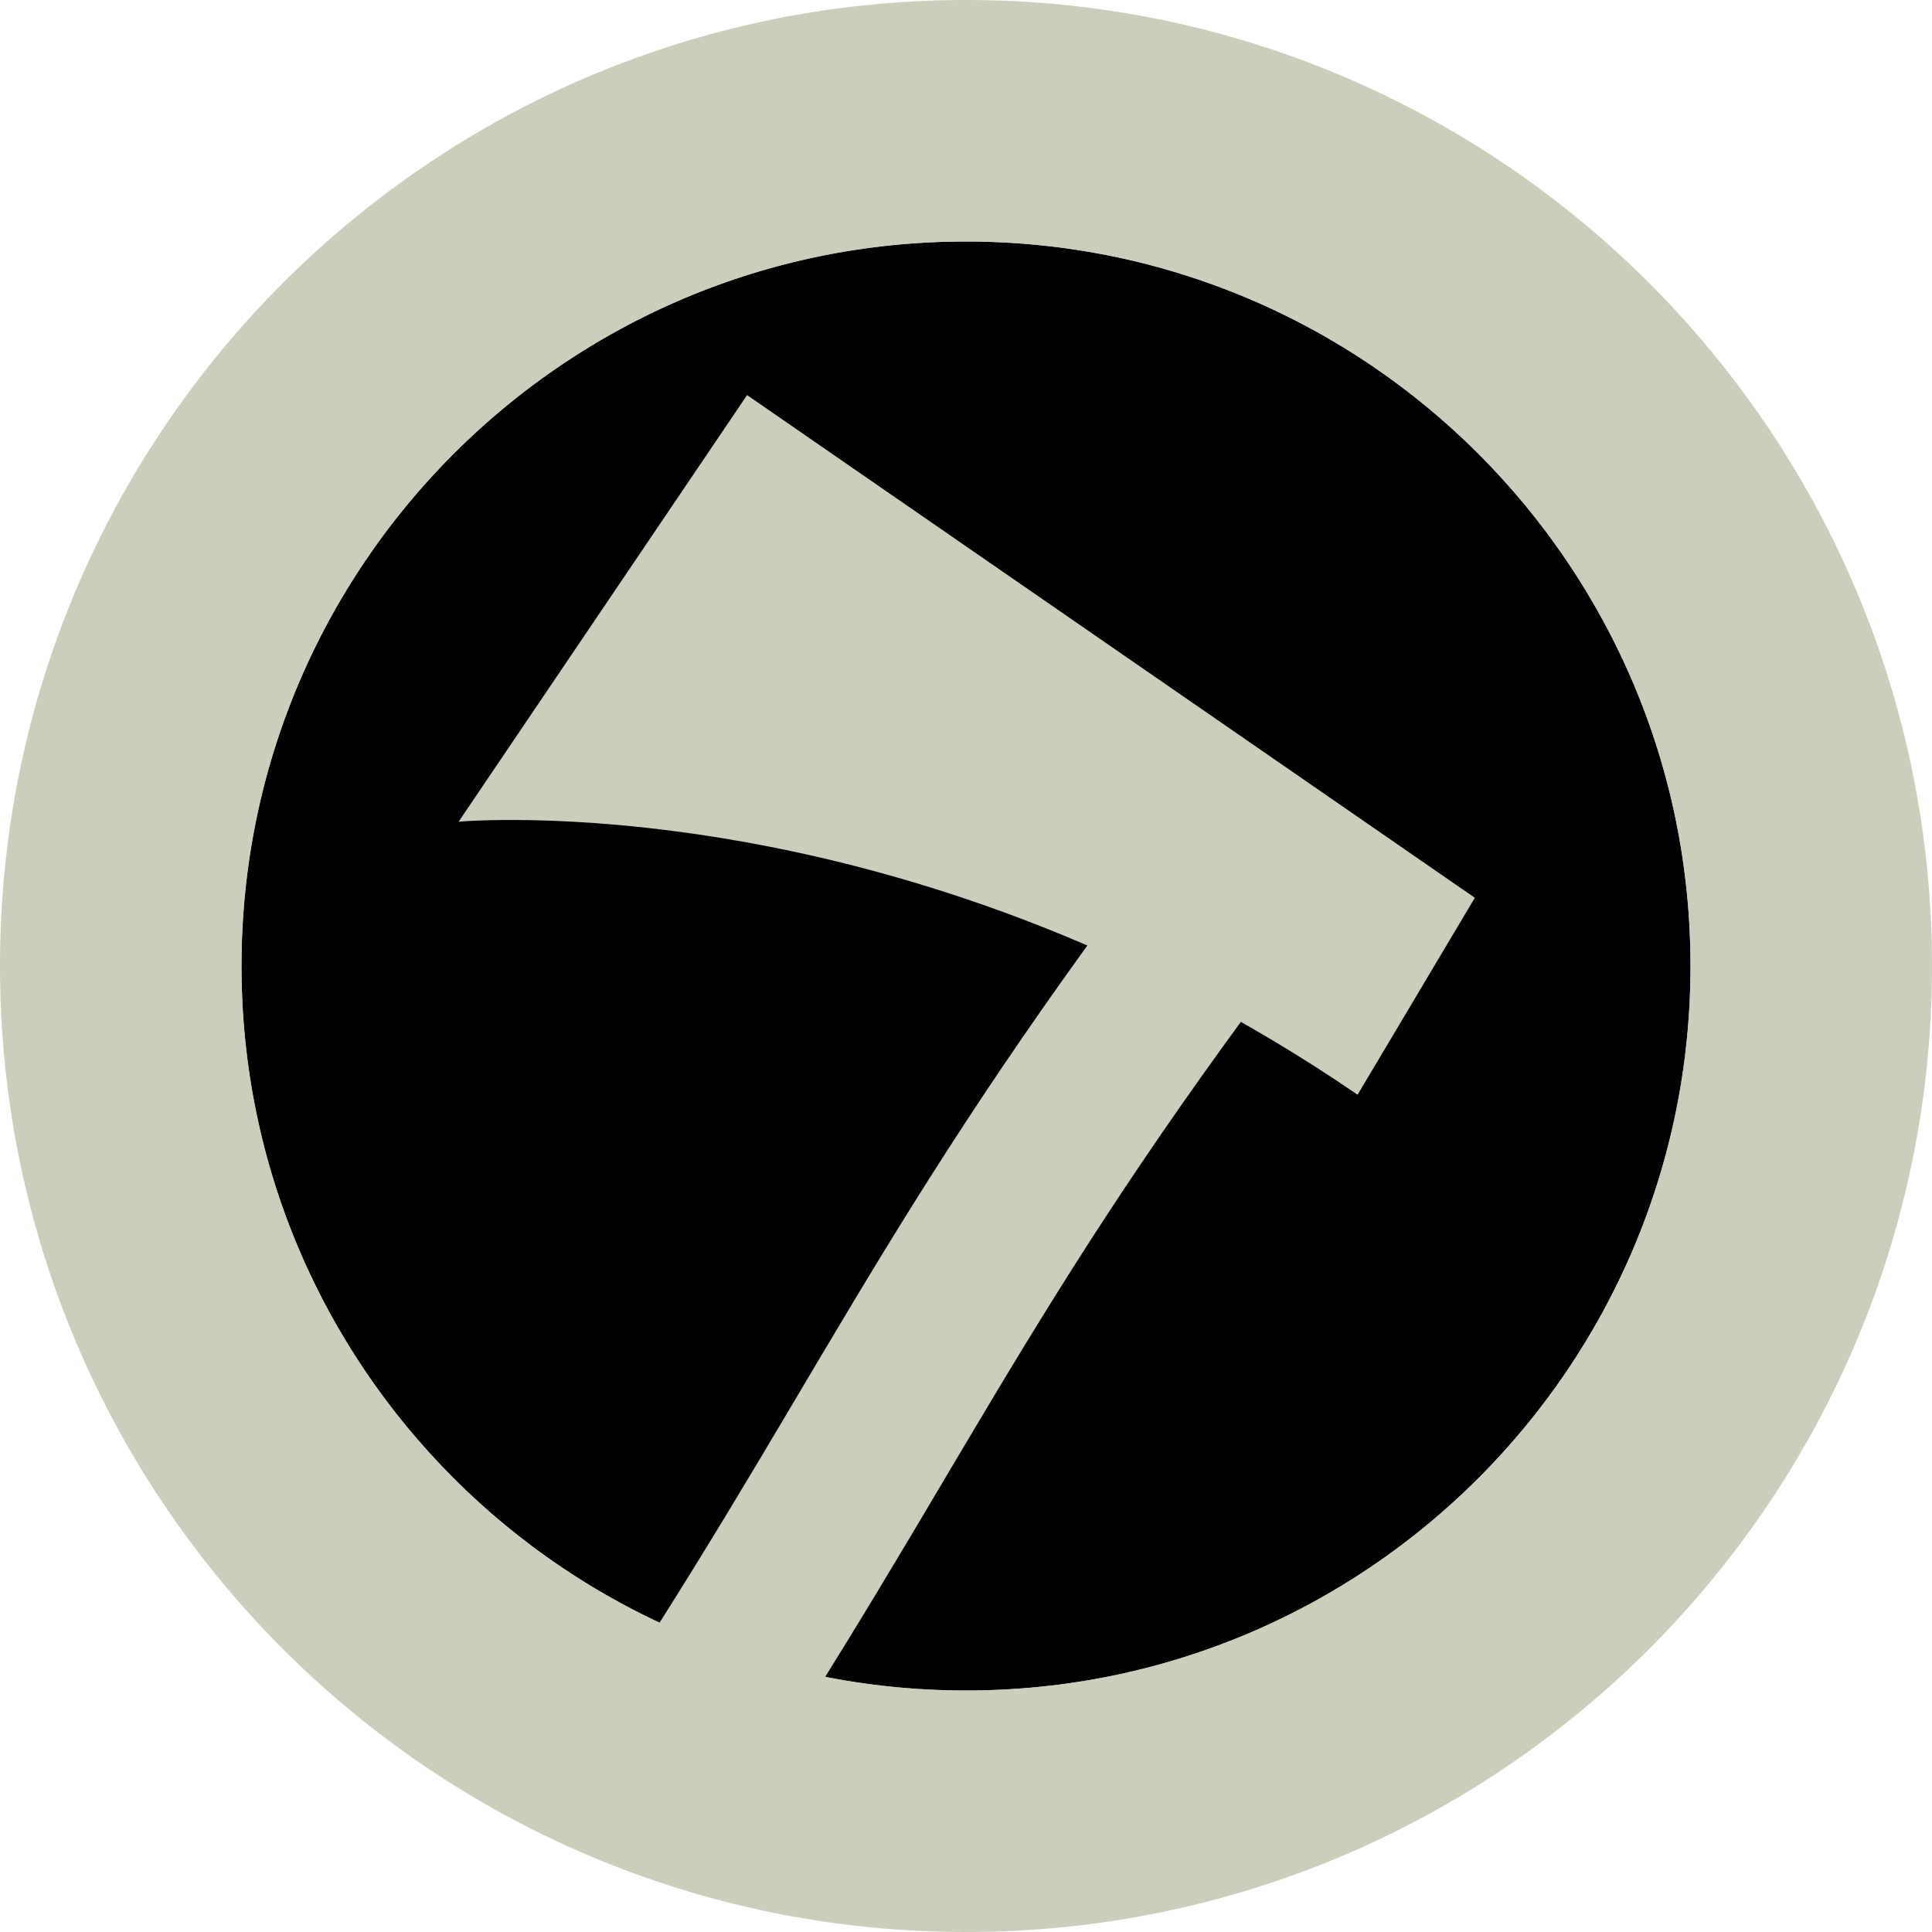
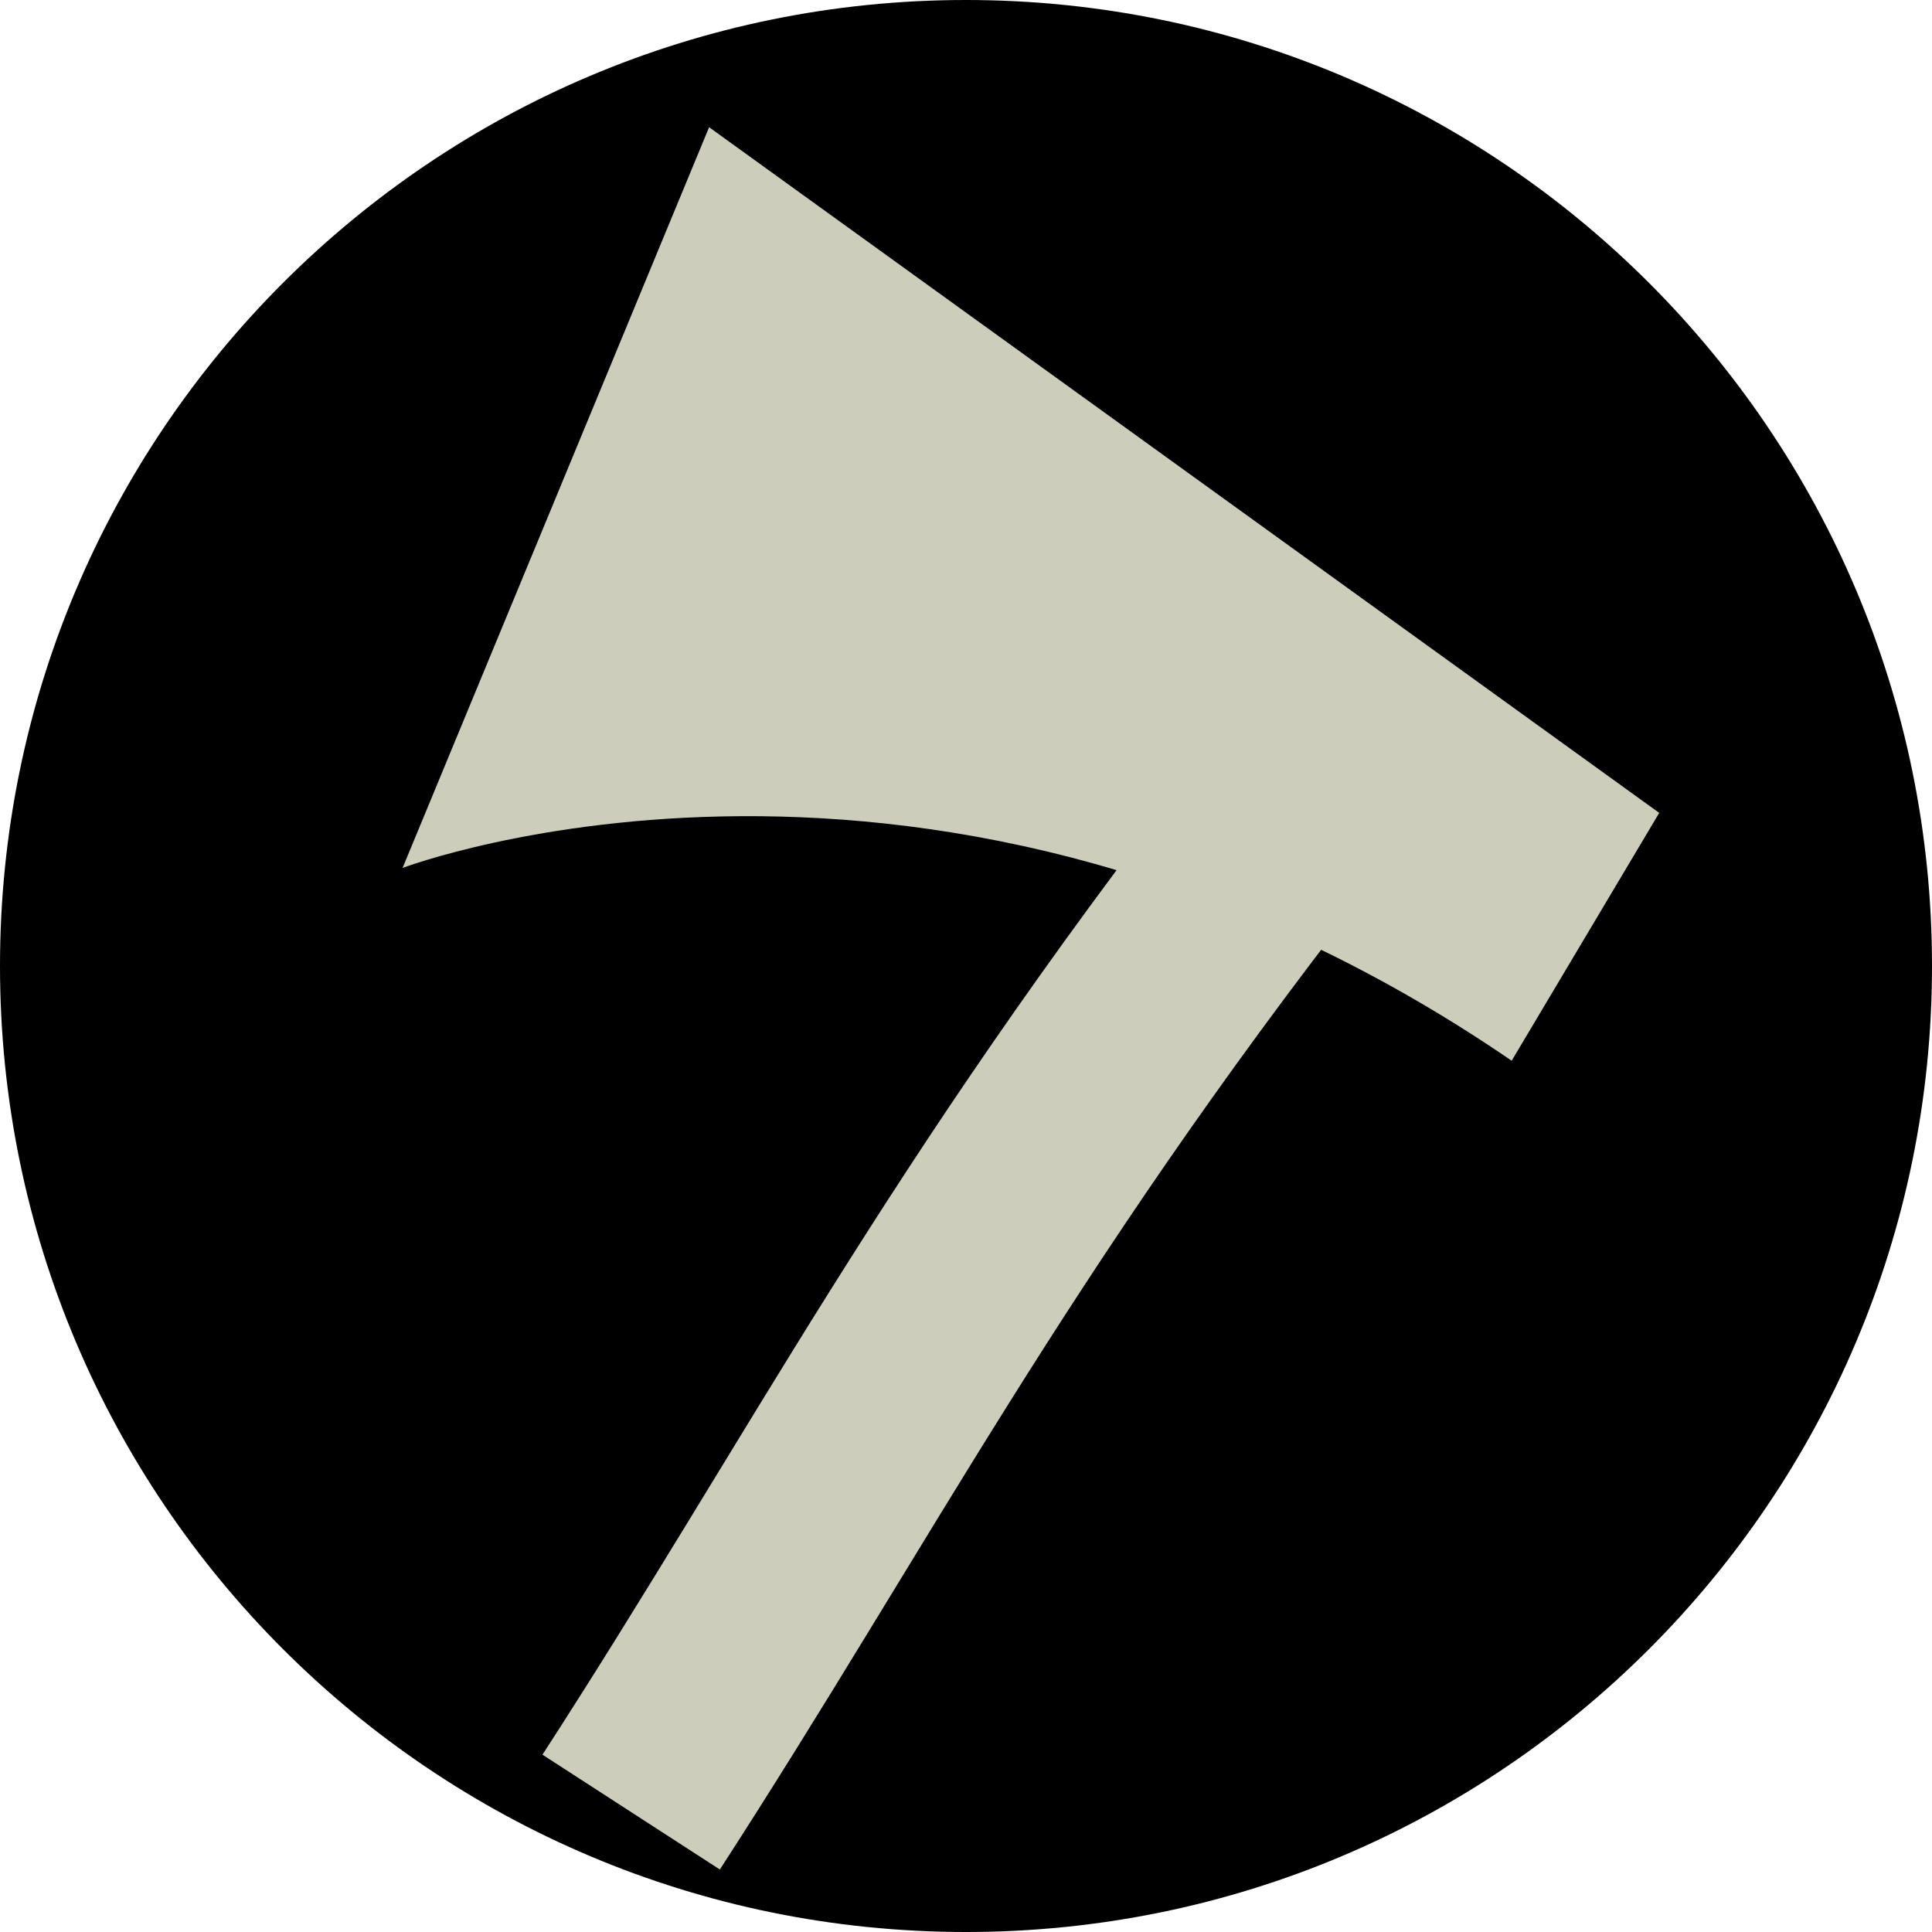
- <svg xmlns="http://www.w3.org/2000/svg" width="16px" height="16px" viewBox="0 0 16 16" version="1.1" id="SVGRoot">
+ <svg xmlns="http://www.w3.org/2000/svg" width="32" height="32" viewBox="0 0 32 32" version="1.1" id="SVGRoot">
  <defs id="defs815" />
-   <g id="layer1" style="display:inline">
-     <circle style="fill:#000000;fill-opacity:1;stroke:#cdcdbc;stroke-width:2;stroke-linecap:square;stroke-linejoin:miter;stroke-miterlimit:4;stroke-dasharray:none;stroke-opacity:1" id="path1371" cx="8" cy="8" r="7" />
+   <g id="layer1" style="display:inline" transform="translate(0,16)">
+     <circle style="fill:#000000;fill-opacity:1;stroke:none;stroke-width:2;stroke-linecap:square;stroke-linejoin:miter;stroke-miterlimit:4;stroke-dasharray:none;stroke-opacity:1" id="path1371" cx="16" cy="-1.8530179e-07" r="16" />
  </g>
-   <g id="layer6" style="display:inline">
-     <path style="fill:#cdcdbc;fill-opacity:1;stroke:none;stroke-width:1px;stroke-linecap:butt;stroke-linejoin:miter;stroke-opacity:1" d="M 6.187,3.272 3.798,6.805 c 0,0 3.649,-0.338 7.445,2.261 L 12.214,7.435 6.187,3.272" id="path817" />
+   <g id="layer6" style="display:inline" transform="translate(0,16)">
+     <path style="fill:#cdcdbc;fill-opacity:1;stroke:none;stroke-width:1px;stroke-linecap:butt;stroke-linejoin:miter;stroke-opacity:1" d="M 11.745,-13.893 6.668,-1.624 c 0,0 8.814,-3.351 18.37,3.193 l 2.444,-4.105" id="path817" />
  </g>
-   <g id="layer7">
-     <path style="fill:none;stroke:#cdcdbc;stroke-width:1.4;stroke-linecap:butt;stroke-linejoin:miter;stroke-miterlimit:4;stroke-dasharray:none;stroke-opacity:1" d="M 10.62,6.848 C 8.078,10.109 7.517,11.557 5.789,14.226 v 0" id="path819" />
-   </g>
-   <g id="layer2" style="display:inline">
-     <circle style="fill:none;fill-opacity:1;stroke:#cdcdbc;stroke-width:1;stroke-linecap:square;stroke-linejoin:miter;stroke-miterlimit:4;stroke-dasharray:none;stroke-opacity:1" id="path1374" cx="8" cy="8" r="6.5" />
+   <g id="layer7" transform="translate(0,16)">
+     <path style="fill:none;stroke:#cdcdbc;stroke-width:3.5;stroke-linecap:butt;stroke-linejoin:miter;stroke-miterlimit:4;stroke-dasharray:none;stroke-opacity:1" d="M 21.24,-2.303 C 16.156,4.219 13.909,8.677 10.454,14.014" id="path819" />
  </g>
</svg>
